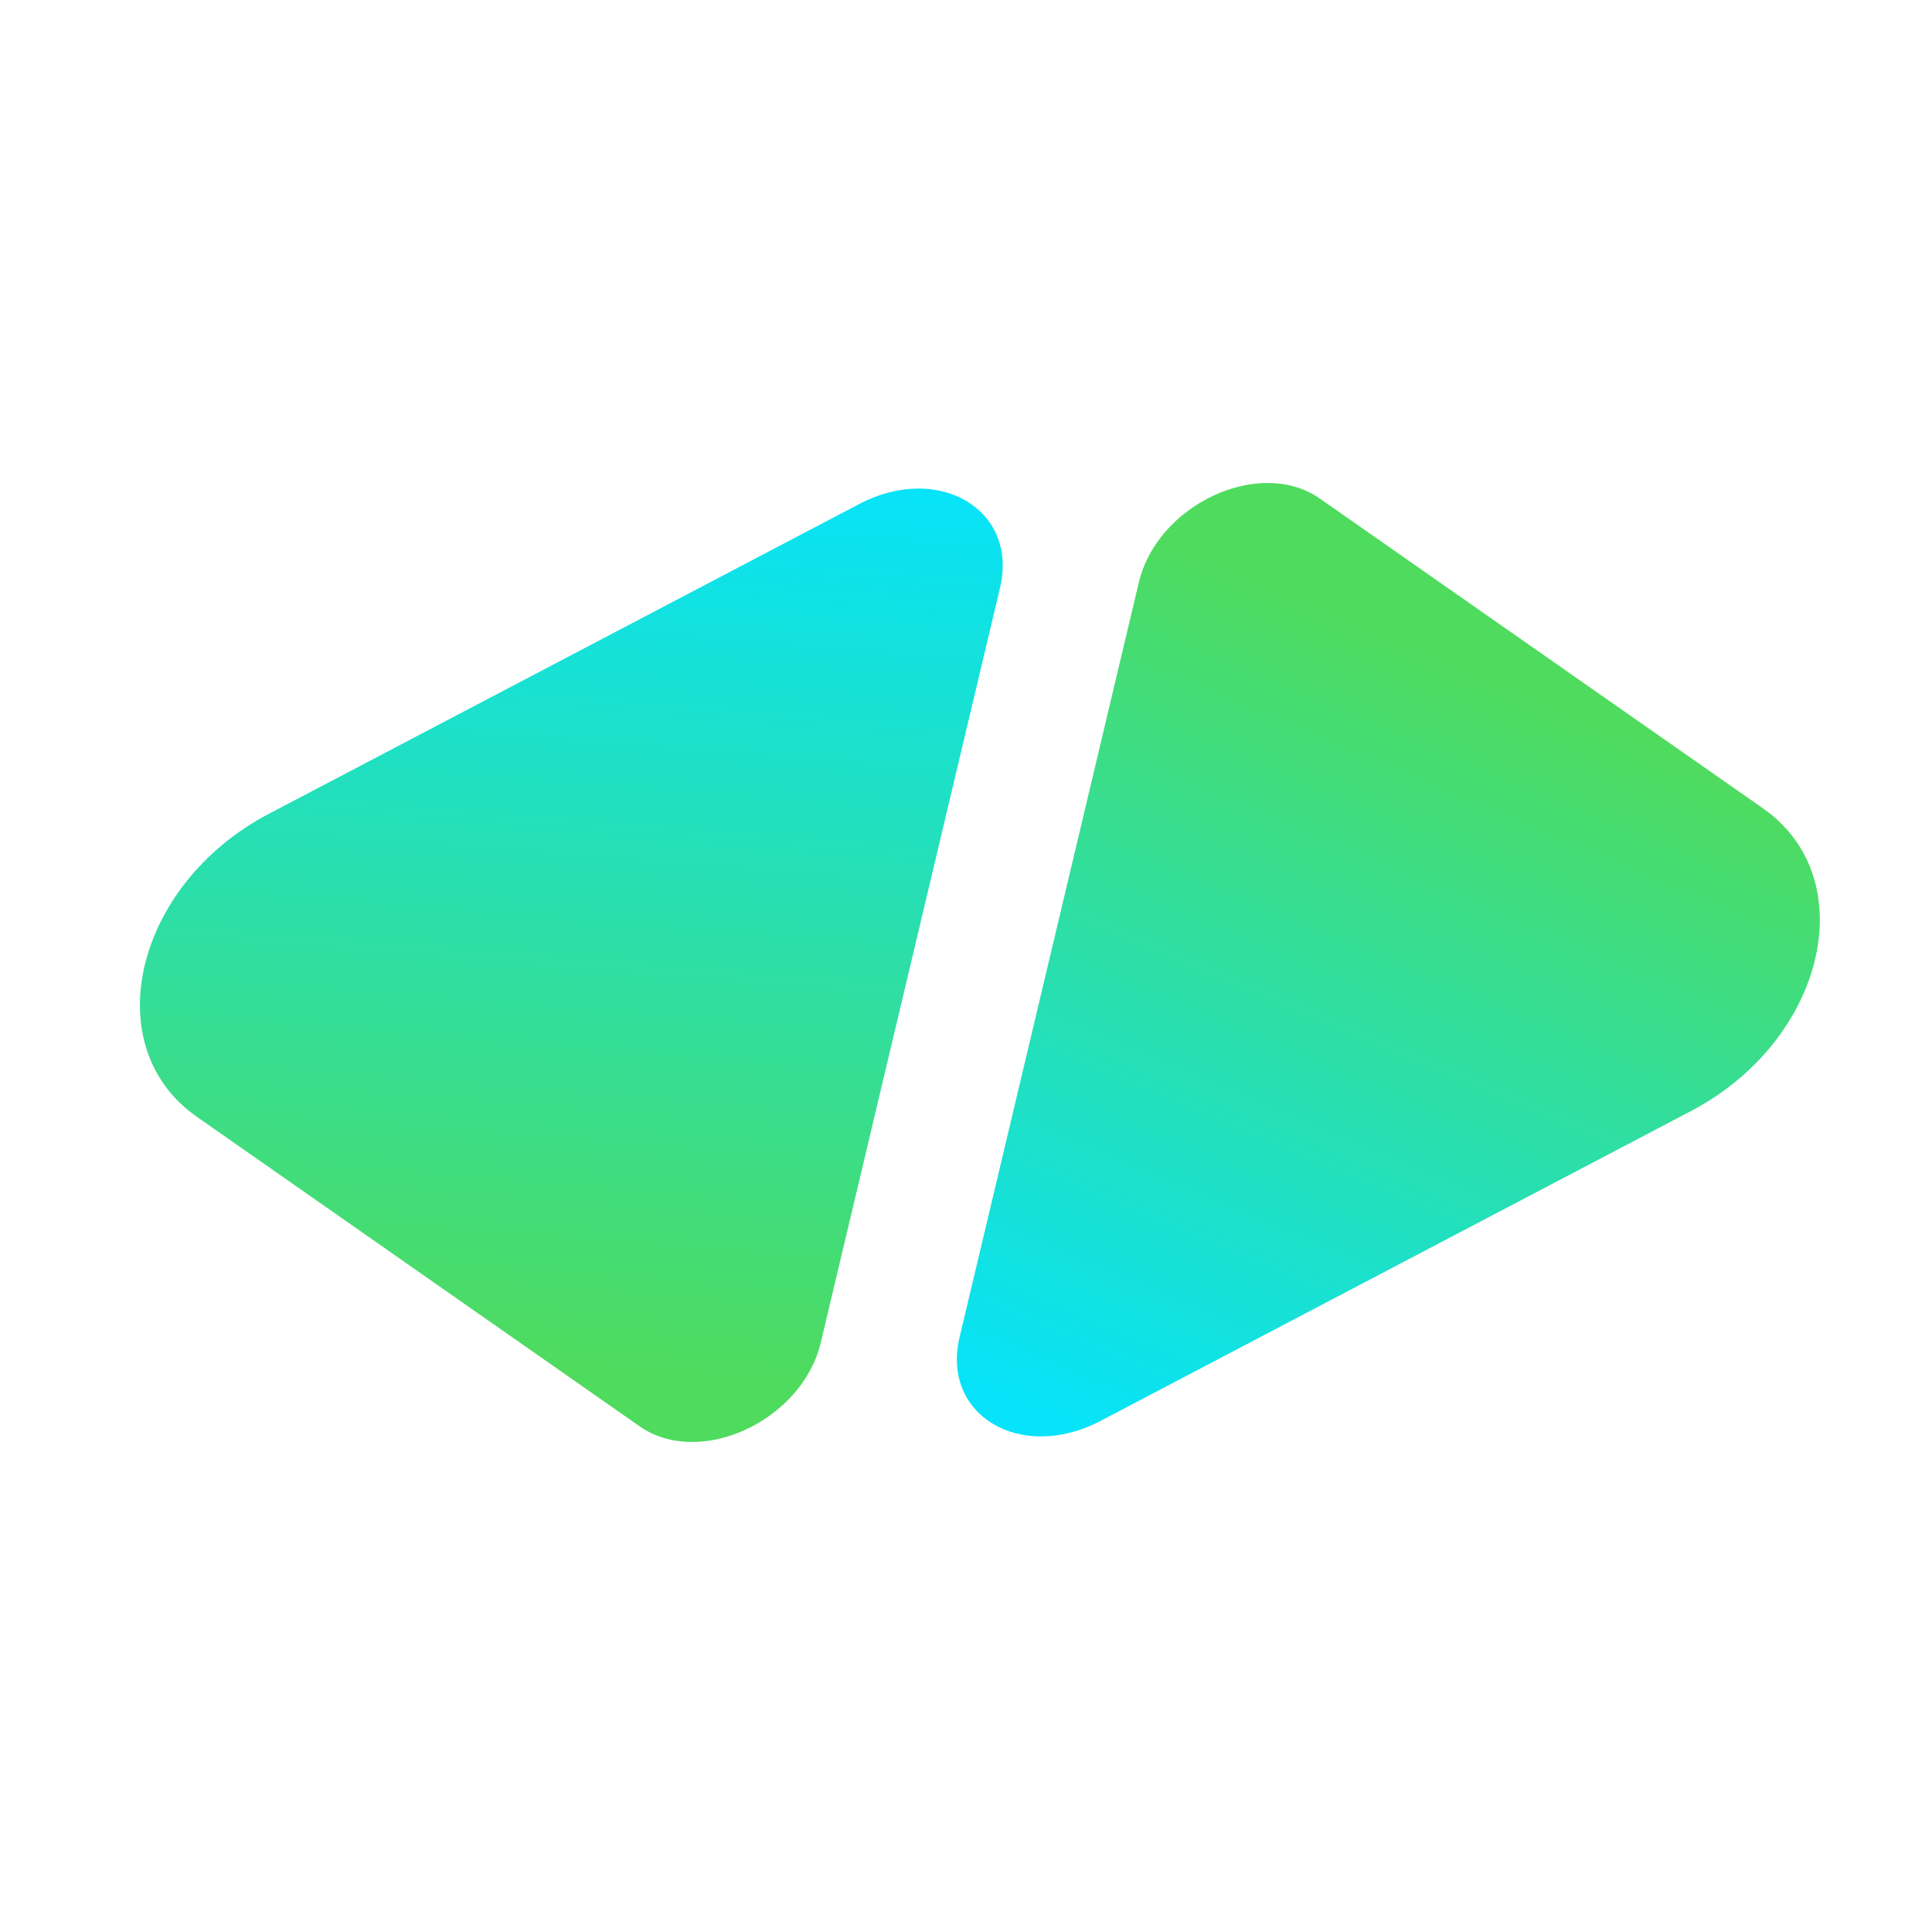
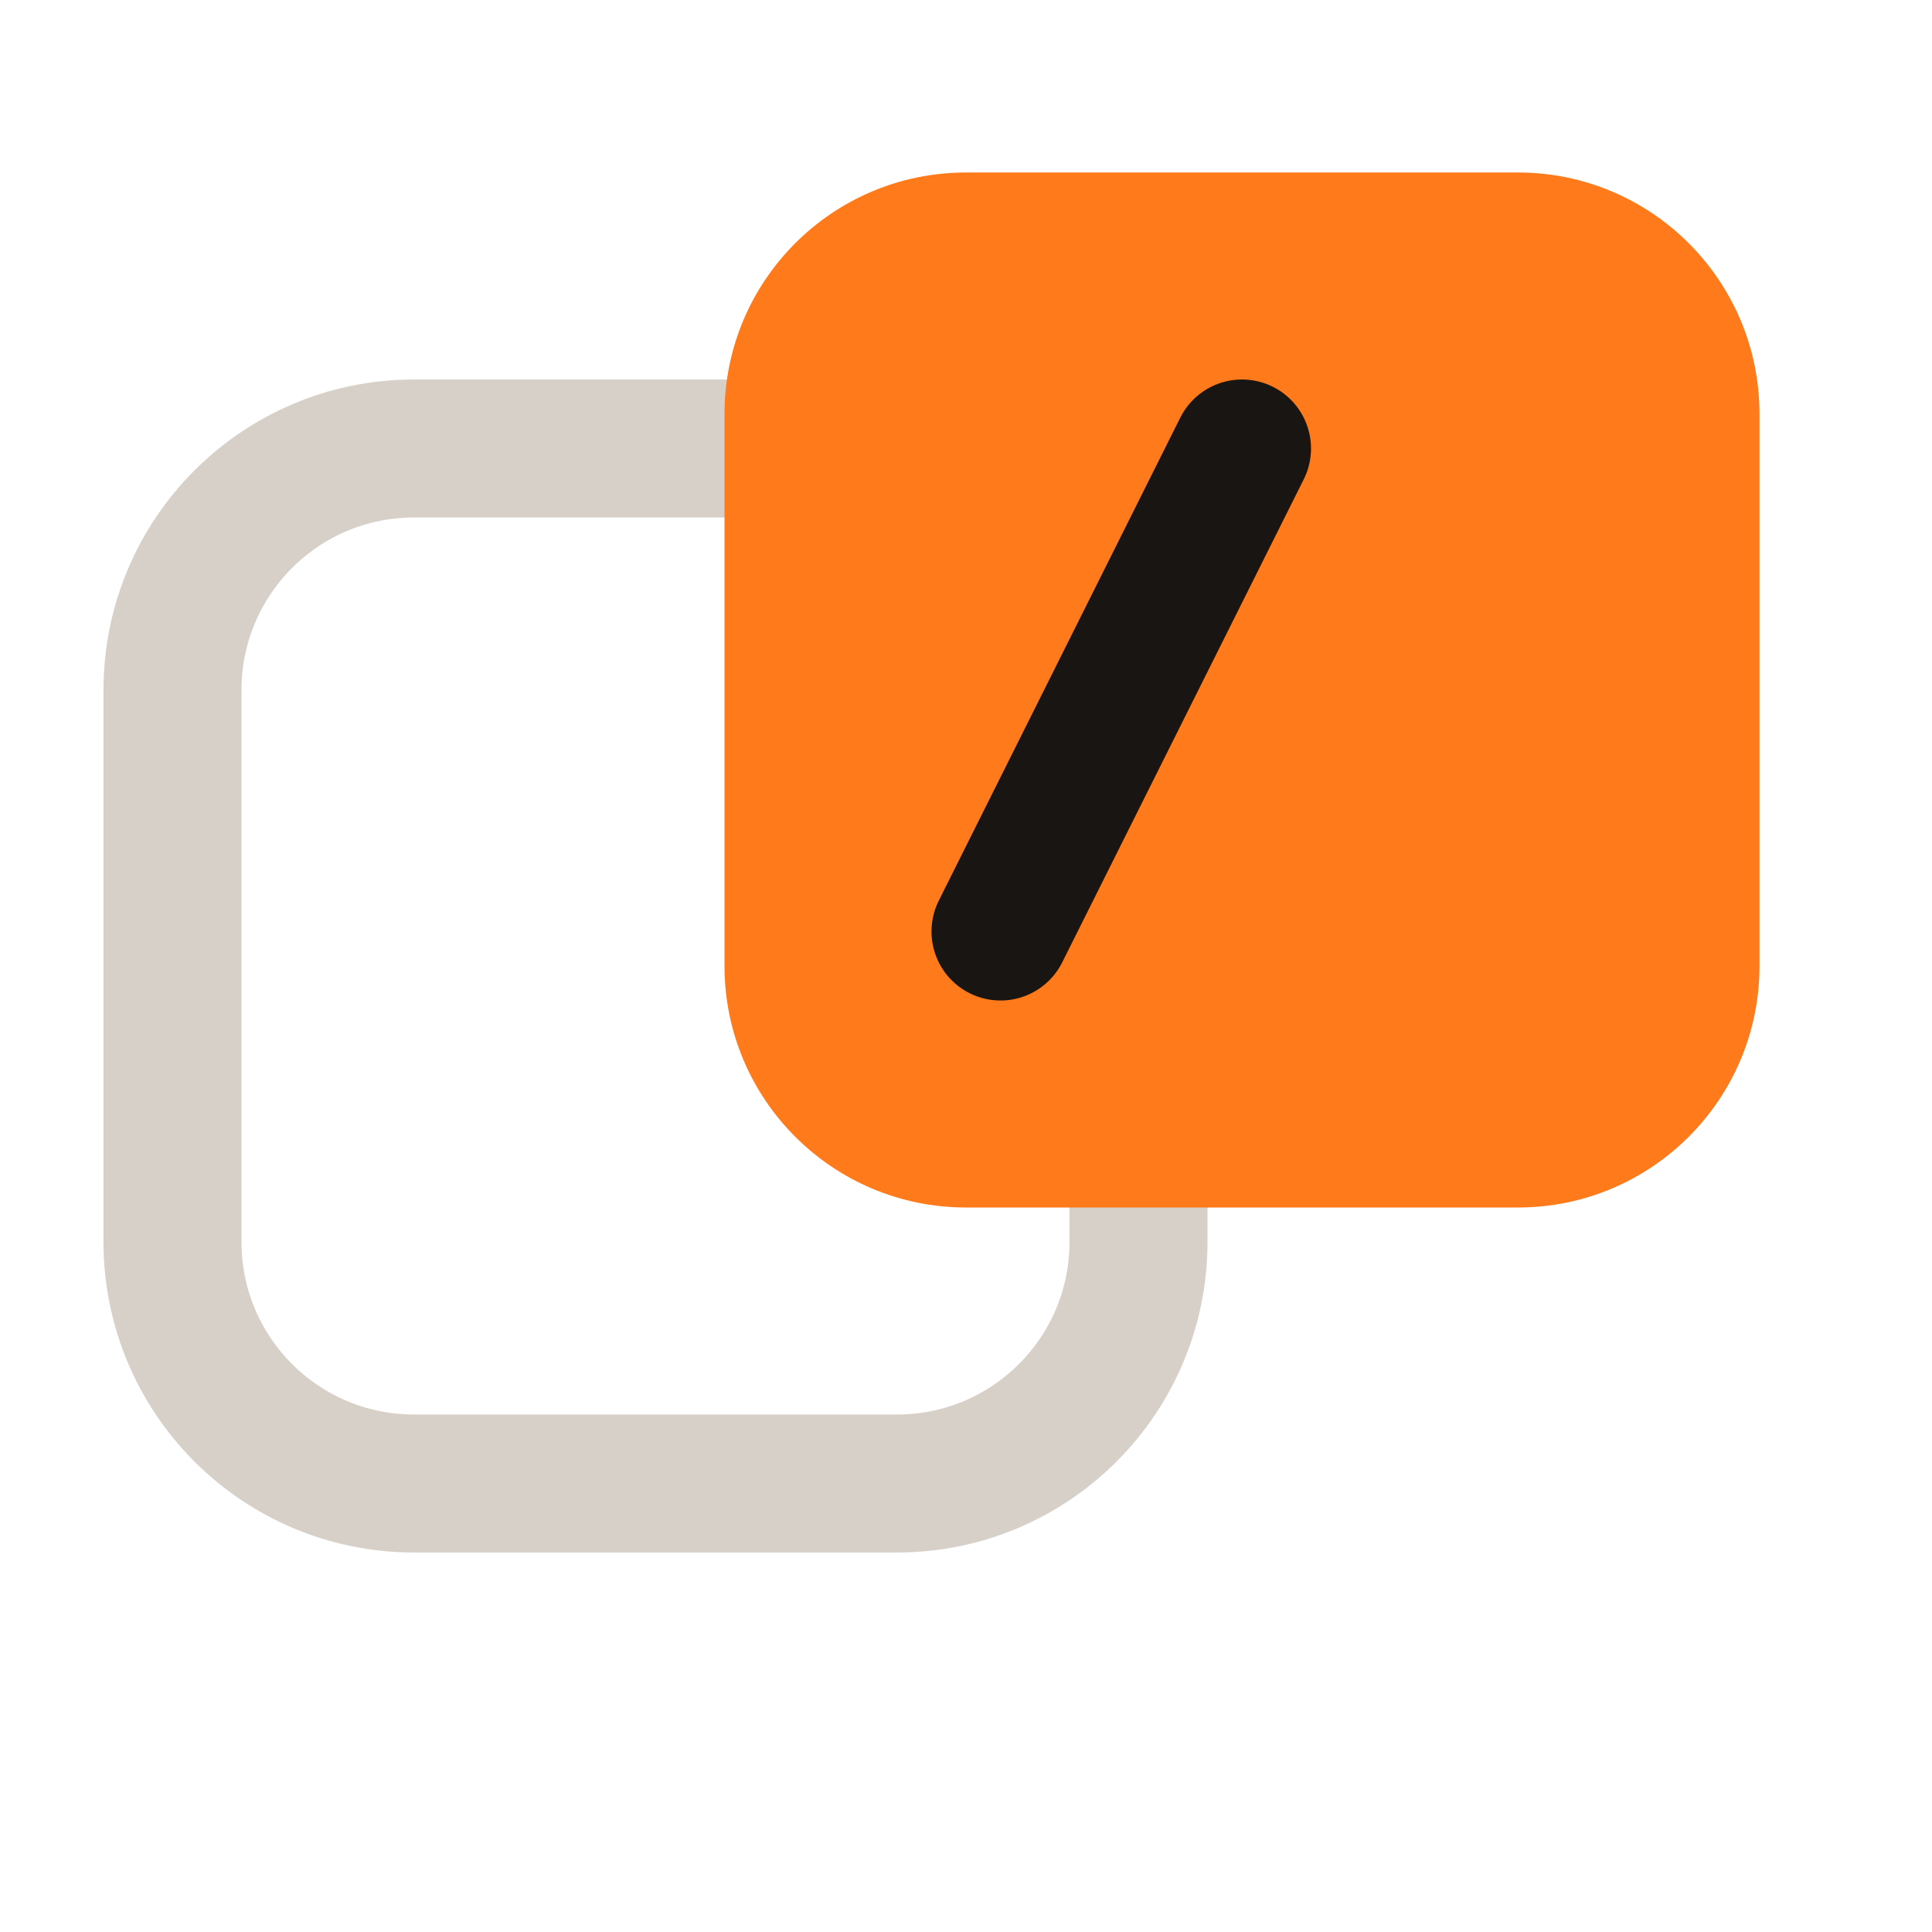
- <svg xmlns="http://www.w3.org/2000/svg" width="100" height="100" viewBox="0 0 100 100" fill="none">
-   <path d="M10.185 57.802L33.114 73.831C36.22 75.998 41.517 73.543 42.482 69.498L51.761 30.427C52.725 26.382 48.58 23.928 44.46 26.094L13.917 42.123C6.967 45.768 4.976 54.158 10.185 57.802Z" fill="url(#paint0_linear_2204_3074)" />
-   <path d="M87.513 57.514L56.97 73.543C52.837 75.71 48.705 73.255 49.669 69.21L58.948 30.139C59.913 26.094 65.21 23.64 68.315 25.806L91.245 41.835C96.467 45.48 94.463 53.87 87.513 57.514Z" fill="url(#paint1_linear_2204_3074)" />
-   <defs>
-     <linearGradient id="paint0_linear_2204_3074" x1="48.568" y1="25" x2="44.78" y2="71.938" gradientUnits="userSpaceOnUse">
-       <stop stop-color="#06E3FA" />
-       <stop offset="1" stop-color="#4FDB5E" />
-     </linearGradient>
-     <linearGradient id="paint1_linear_2204_3074" x1="54.828" y1="73.839" x2="72.099" y2="32.893" gradientUnits="userSpaceOnUse">
-       <stop stop-color="#06E3FA" />
-       <stop offset="1" stop-color="#4FDB5E" />
-     </linearGradient>
-   </defs>
+ <svg xmlns="http://www.w3.org/2000/svg" viewBox="0 0 28 28" fill="none">
+   <rect x="2.5" y="6.5" width="14" height="15" rx="3.5" stroke="#D7D0C8" stroke-width="2" />
+   <rect x="10.5" y="2.5" width="15" height="15" rx="3.5" fill="#ff7a1a" />
+   <path d="M18 6.5 14.5 13.5" stroke="#181512" stroke-width="2" stroke-linecap="round" />
</svg>
